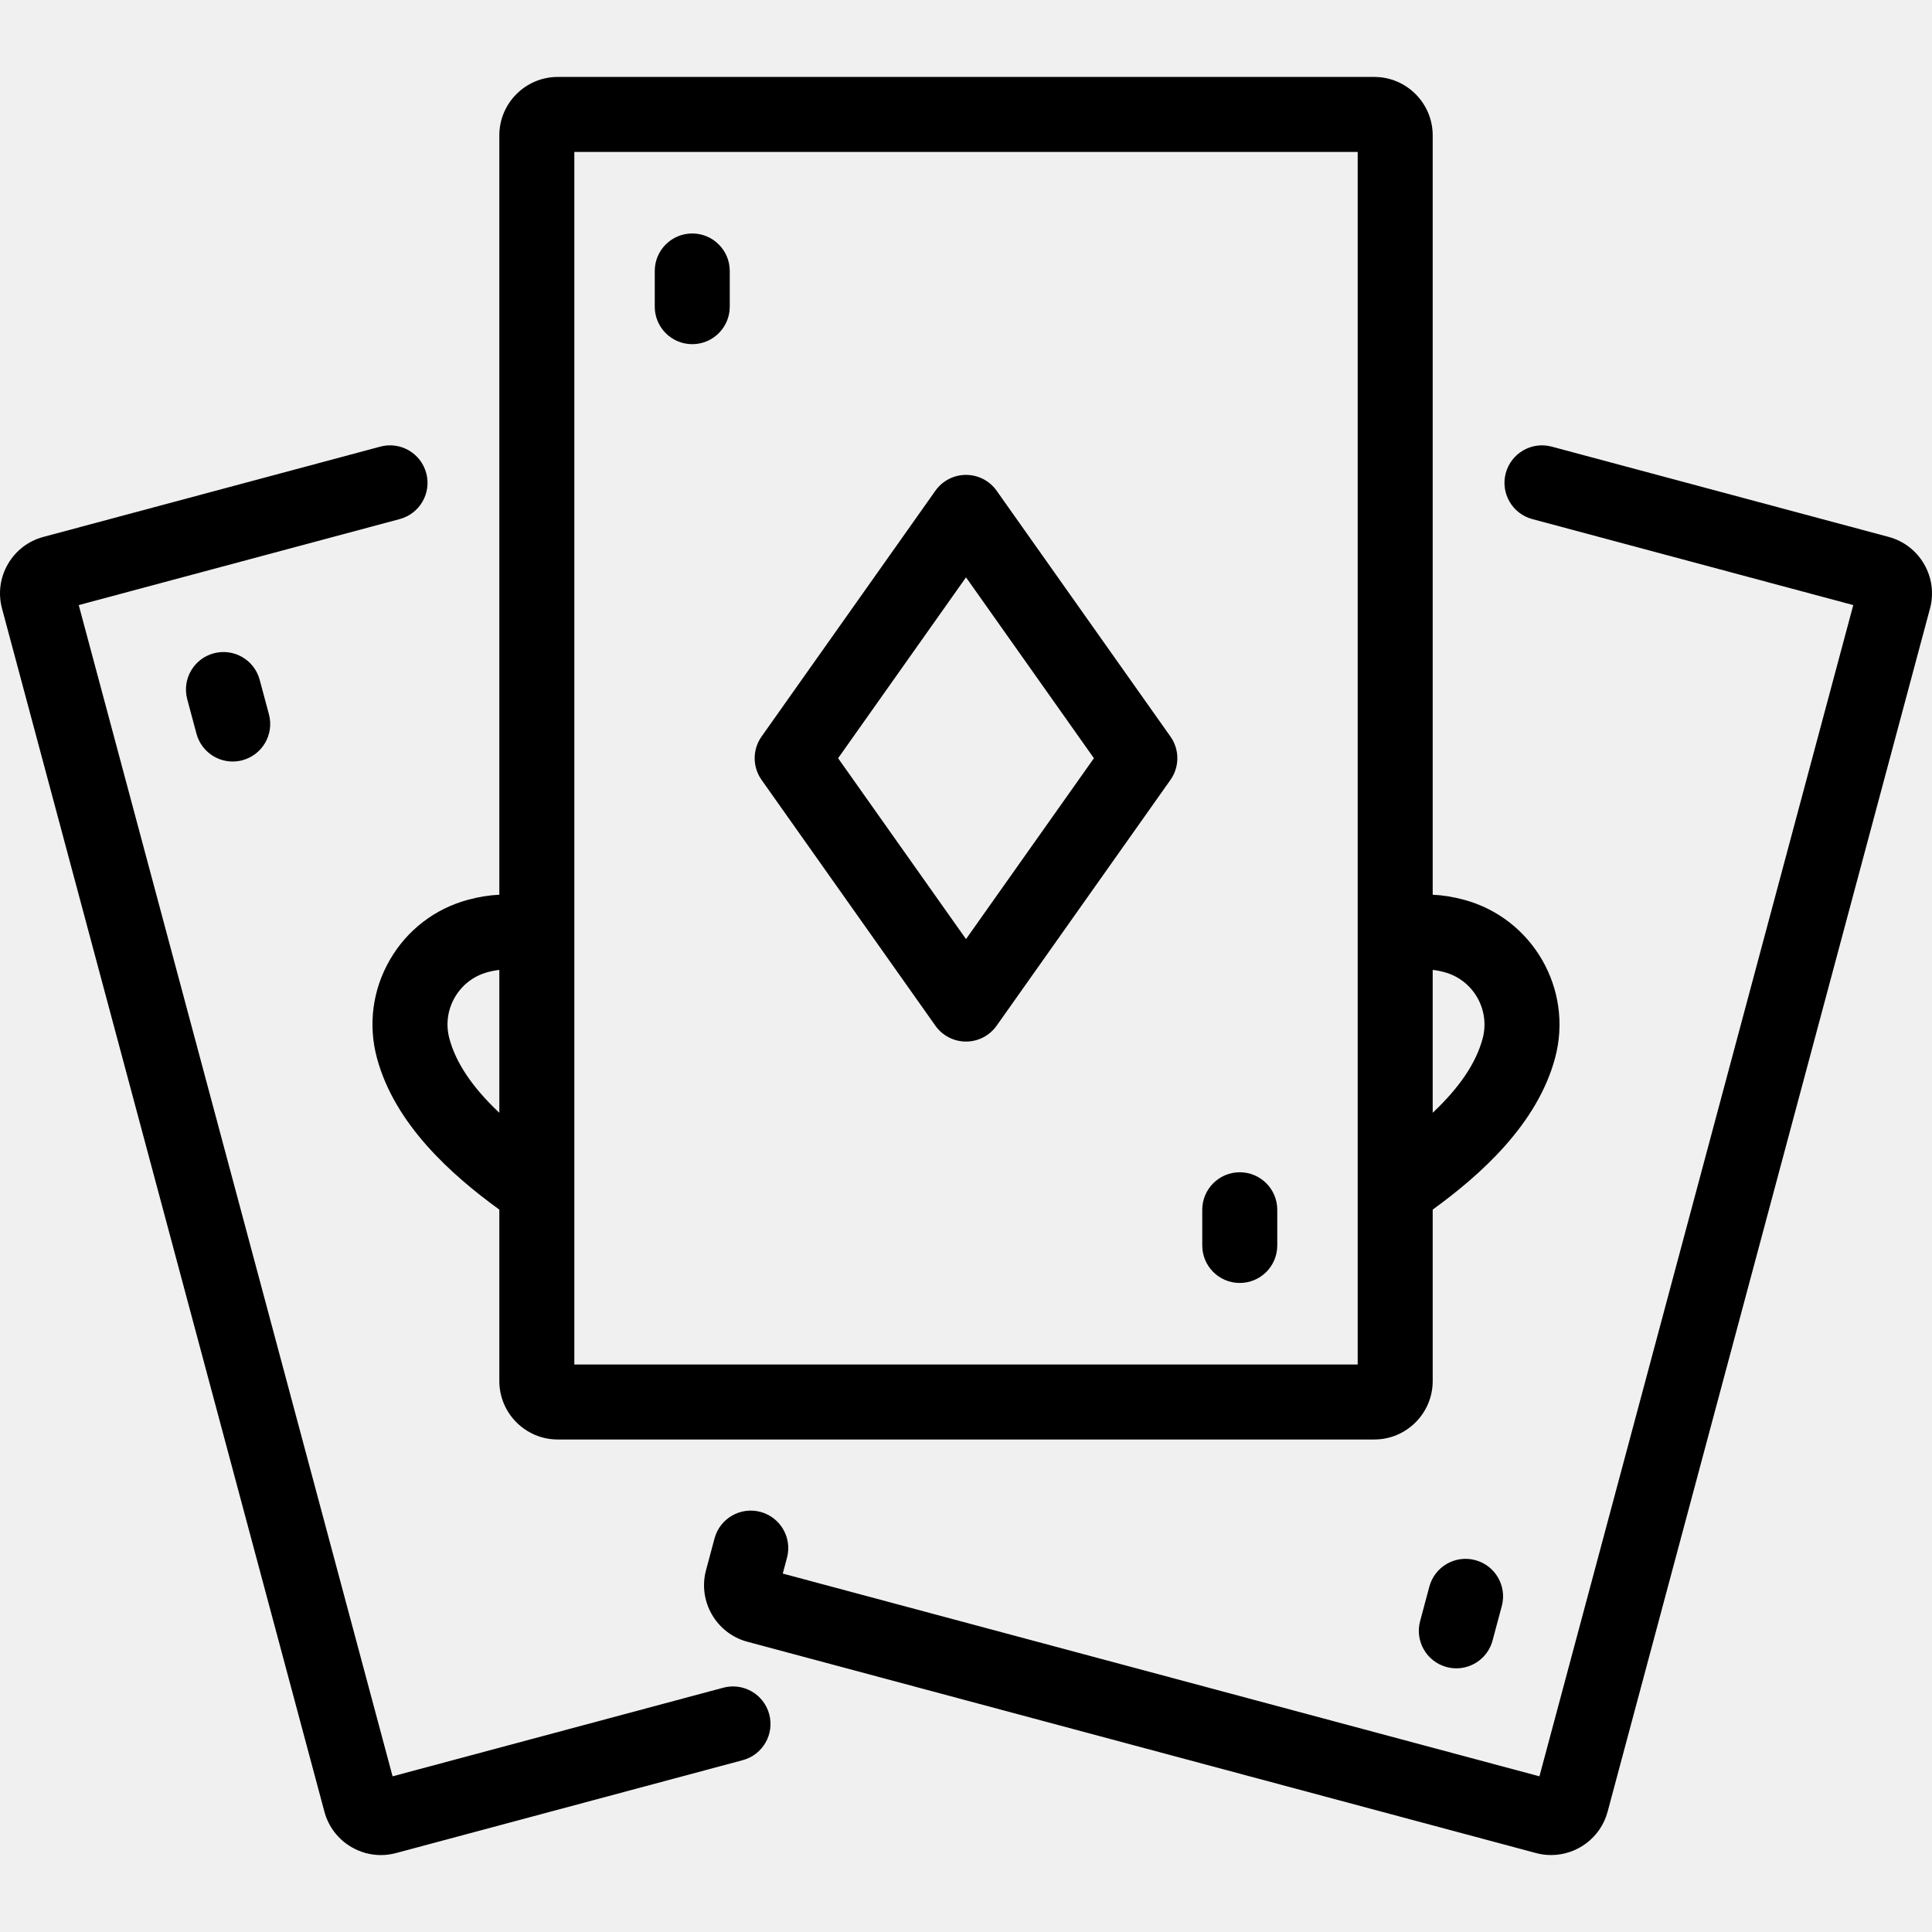
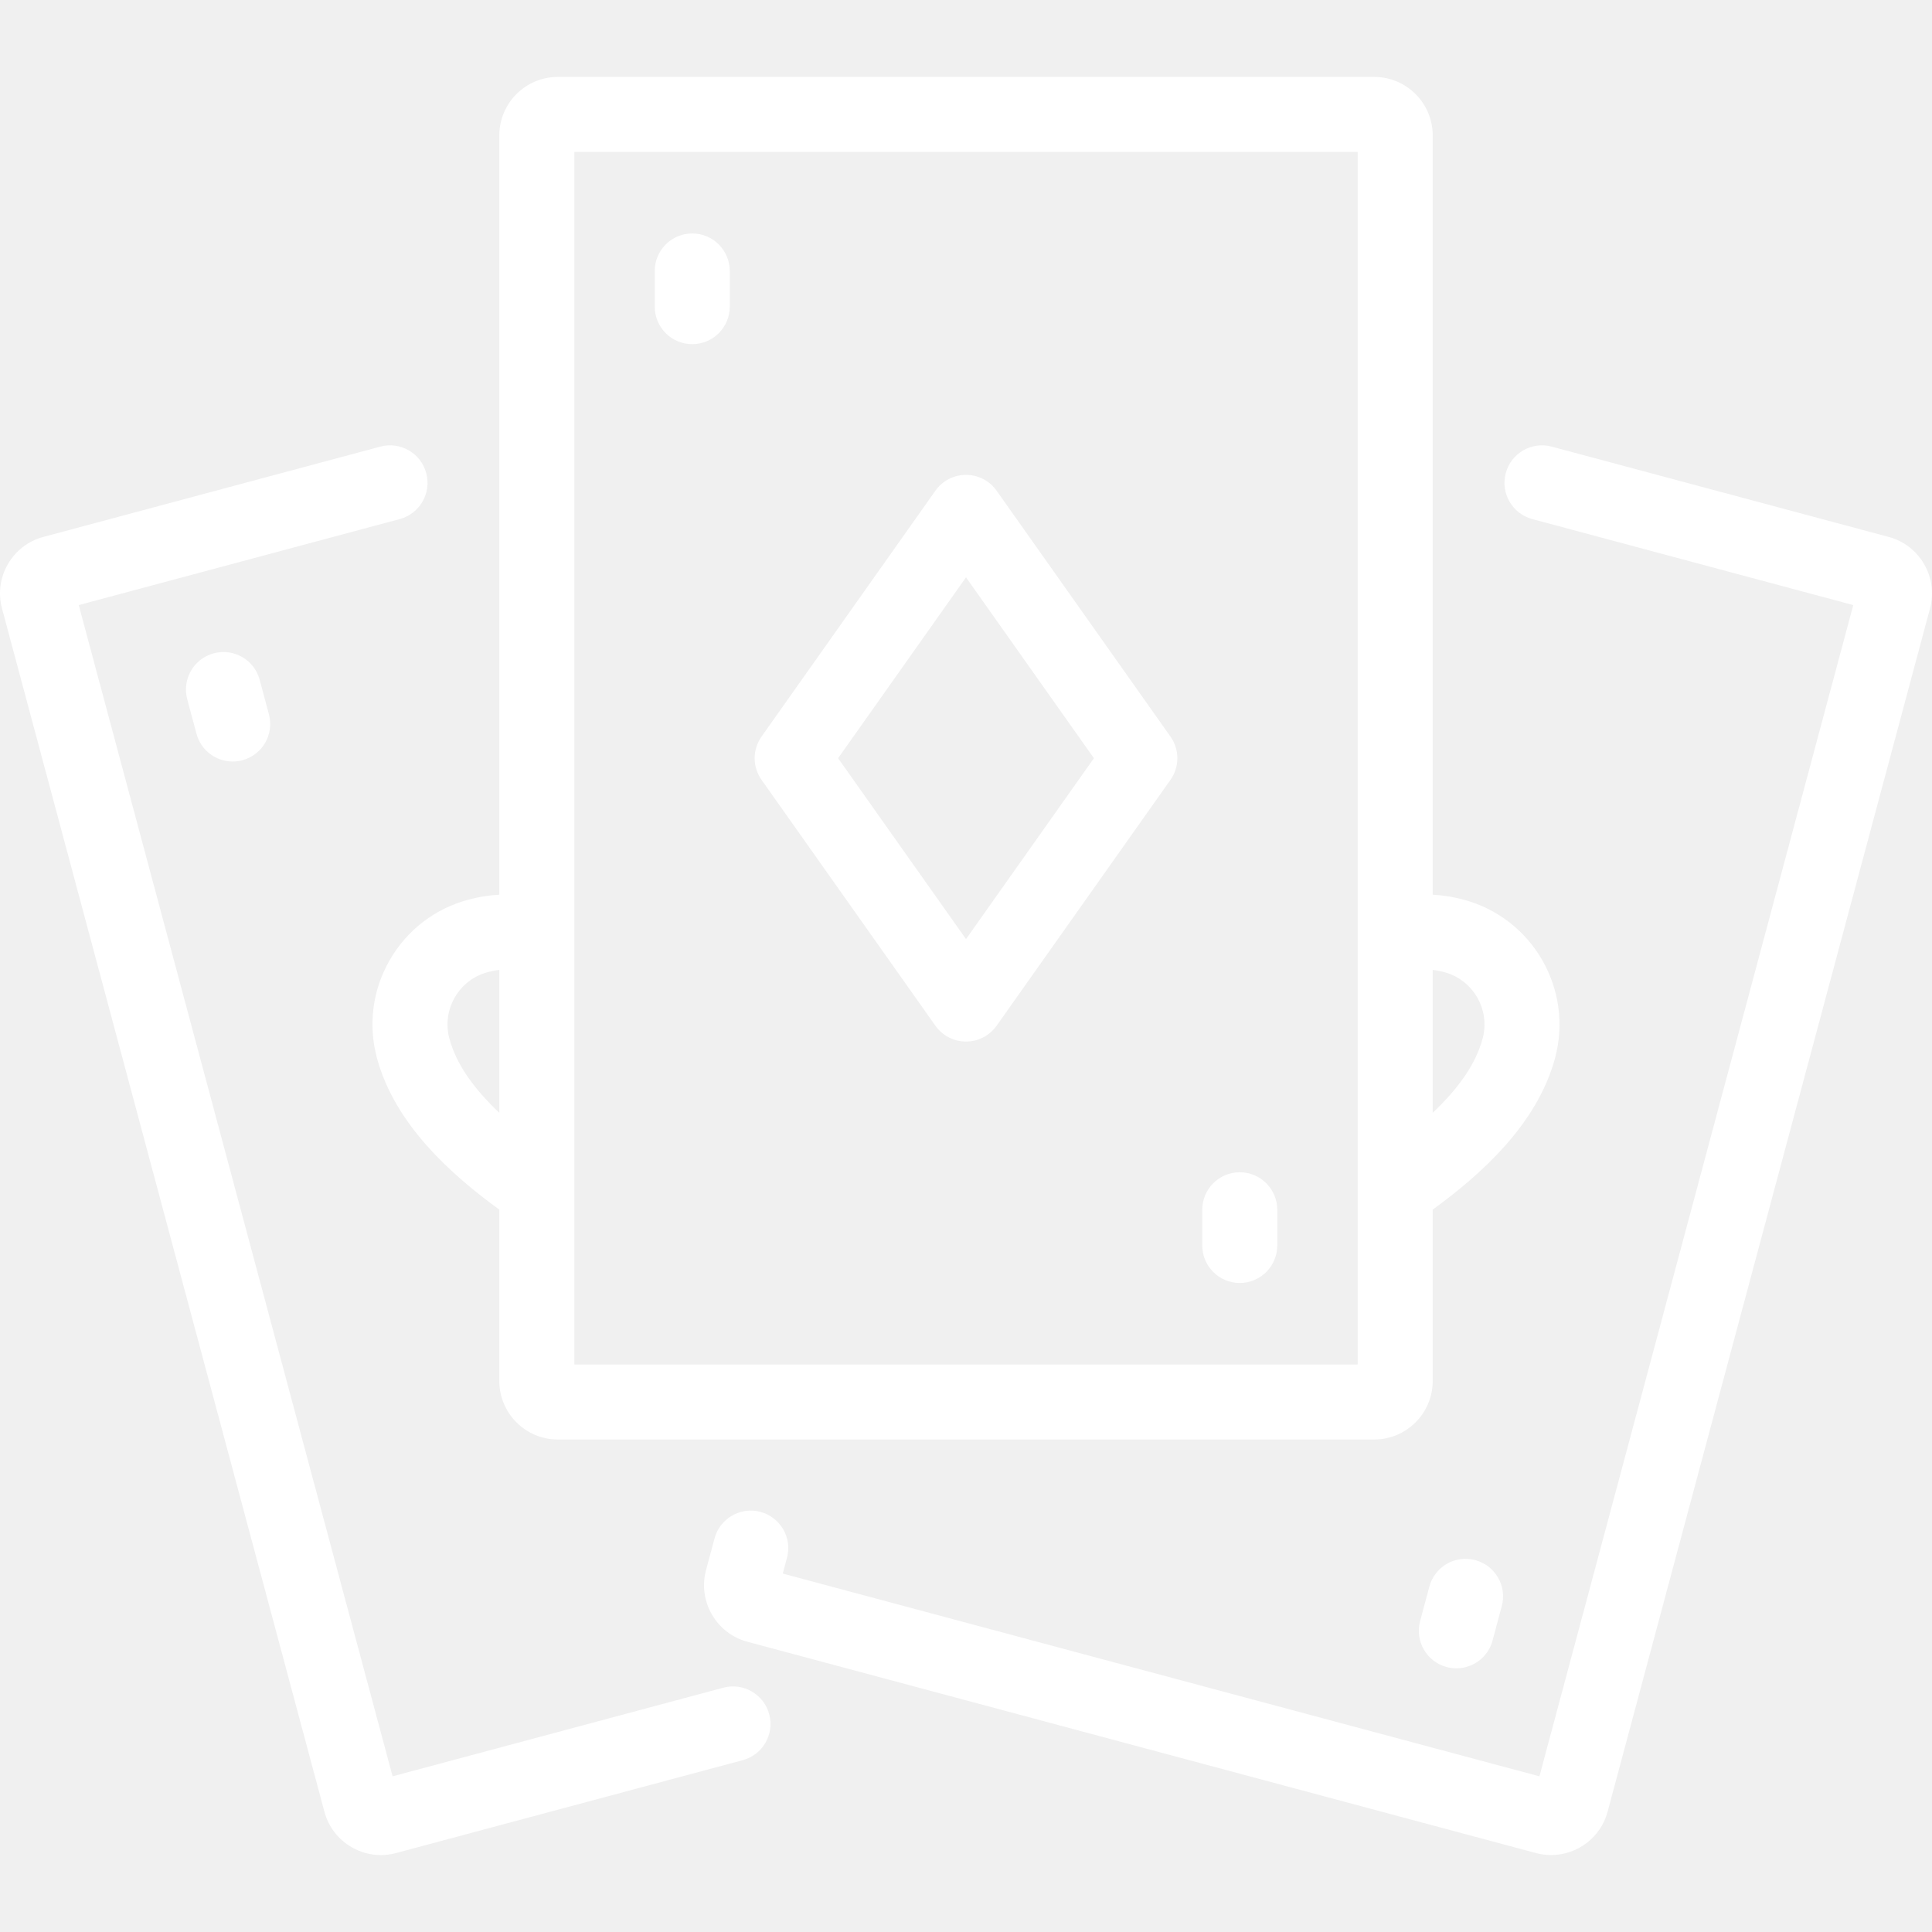
- <svg xmlns="http://www.w3.org/2000/svg" fill="#000000" height="800px" width="800px" version="1.1" id="Capa_1" viewBox="0 0 463.644 463.644" xml:space="preserve">
+ <svg xmlns="http://www.w3.org/2000/svg" fill="#ffffff" height="800px" width="800px" version="1.1" id="Capa_1" viewBox="0 0 463.644 463.644" xml:space="preserve">
  <path id="XMLID_1_" d="M463.164,146.031l-77.369,288.746c-1.677,6.26-7.362,10.4-13.556,10.401c-1.198,0-2.414-0.155-3.625-0.479  l-189.261-50.712c-7.472-2.003-11.922-9.711-9.919-17.183l2.041-7.616c1.287-4.801,6.222-7.647,11.023-6.363  c4.801,1.287,7.65,6.222,6.363,11.023l-1.013,3.78l181.587,48.656l75.314-281.076l-77.031-20.64  c-4.801-1.287-7.651-6.222-6.364-11.023s6.225-7.648,11.022-6.364l80.869,21.668C460.718,130.853,465.167,138.56,463.164,146.031z   M166.128,56.029c-4.971,0-9,4.029-9,9v8.565c0,4.971,4.029,9,9,9s9-4.029,9-9v-8.565C175.128,60.058,171.099,56.029,166.128,56.029  z M280.889,176.762c2.202,3.114,2.202,7.278,0,10.393l-41.716,58.996c-1.687,2.385-4.427,3.804-7.349,3.804  c-2.921,0-5.662-1.418-7.348-3.804l-41.718-58.996c-2.202-3.114-2.202-7.278,0-10.393l41.718-58.996  c1.687-2.385,4.427-3.804,7.348-3.804c2.922,0,5.662,1.418,7.349,3.804L280.889,176.762z M262.518,181.958l-30.694-43.408  l-30.694,43.408l30.694,43.407L262.518,181.958z M343.016,380.764l-2.216,8.273c-1.286,4.801,1.563,9.736,6.365,11.022  c0.78,0.209,1.563,0.309,2.334,0.309c3.974,0,7.611-2.653,8.688-6.674l2.216-8.273c1.286-4.801-1.563-9.736-6.365-11.022  C349.237,373.111,344.302,375.963,343.016,380.764z M112.375,215.913c2.577-0.69,5.056-1.089,7.454-1.195V32.492  c0-7.736,6.293-14.029,14.028-14.029h195.935c7.736,0,14.03,6.293,14.03,14.029v182.225c2.396,0.106,4.875,0.505,7.45,1.195  c16.511,4.424,26.346,21.457,21.922,37.968c-4.28,15.974-17.951,28.108-29.372,36.404v41.139c0,7.736-6.294,14.03-14.03,14.03  H133.857c-7.735,0-14.028-6.294-14.028-14.03v-41.137c-11.422-8.295-25.093-20.428-29.376-36.405  c-2.143-7.996-1.042-16.35,3.1-23.523C97.695,223.186,104.38,218.055,112.375,215.913z M343.821,267.05  c6.531-6.172,10.424-12,11.985-17.828c1.855-6.924-2.27-14.067-9.194-15.923c-1.047-0.281-1.97-0.451-2.791-0.538V267.05z   M137.829,327.454h187.992v-41.7c-0.001-0.08-0.001-0.161,0-0.241v-59.907c-0.003-0.13-0.003-0.261,0-0.391V36.463H137.829v188.755  c0.003,0.13,0.003,0.261,0,0.392v59.898c0.001,0.084,0.001,0.168,0,0.252V327.454z M107.84,249.222  c1.563,5.83,5.457,11.66,11.989,17.832v-34.292c-0.822,0.086-1.746,0.256-2.794,0.537c-3.353,0.898-6.156,3.051-7.894,6.061  C107.404,242.369,106.942,245.871,107.84,249.222z M173.576,405.019l-79.363,21.265L18.897,145.209l77.031-20.641  c4.801-1.287,7.651-6.222,6.364-11.023c-1.287-4.801-6.225-7.65-11.022-6.364L10.402,128.85c-3.614,0.968-6.637,3.29-8.512,6.538  c-1.876,3.249-2.376,7.029-1.407,10.644l77.37,288.743c0.968,3.616,3.29,6.641,6.54,8.518c2.166,1.25,4.567,1.89,7,1.89  c1.216,0,2.439-0.16,3.644-0.482l83.199-22.293c4.801-1.287,7.651-6.222,6.364-11.022  C183.312,406.581,178.377,403.734,173.576,405.019z M51.298,156.782c-4.801,1.287-7.65,6.222-6.364,11.023l2.217,8.274  c1.078,4.021,4.714,6.673,8.688,6.673c0.771,0,1.555-0.1,2.335-0.309c4.801-1.287,7.65-6.222,6.364-11.023l-2.217-8.274  C61.034,158.344,56.101,155.496,51.298,156.782z M297.52,281.322c-4.971,0-9,4.029-9,9v8.565c0,4.971,4.029,9,9,9s9-4.029,9-9  v-8.565C306.52,285.352,302.491,281.322,297.52,281.322z" />
</svg>
